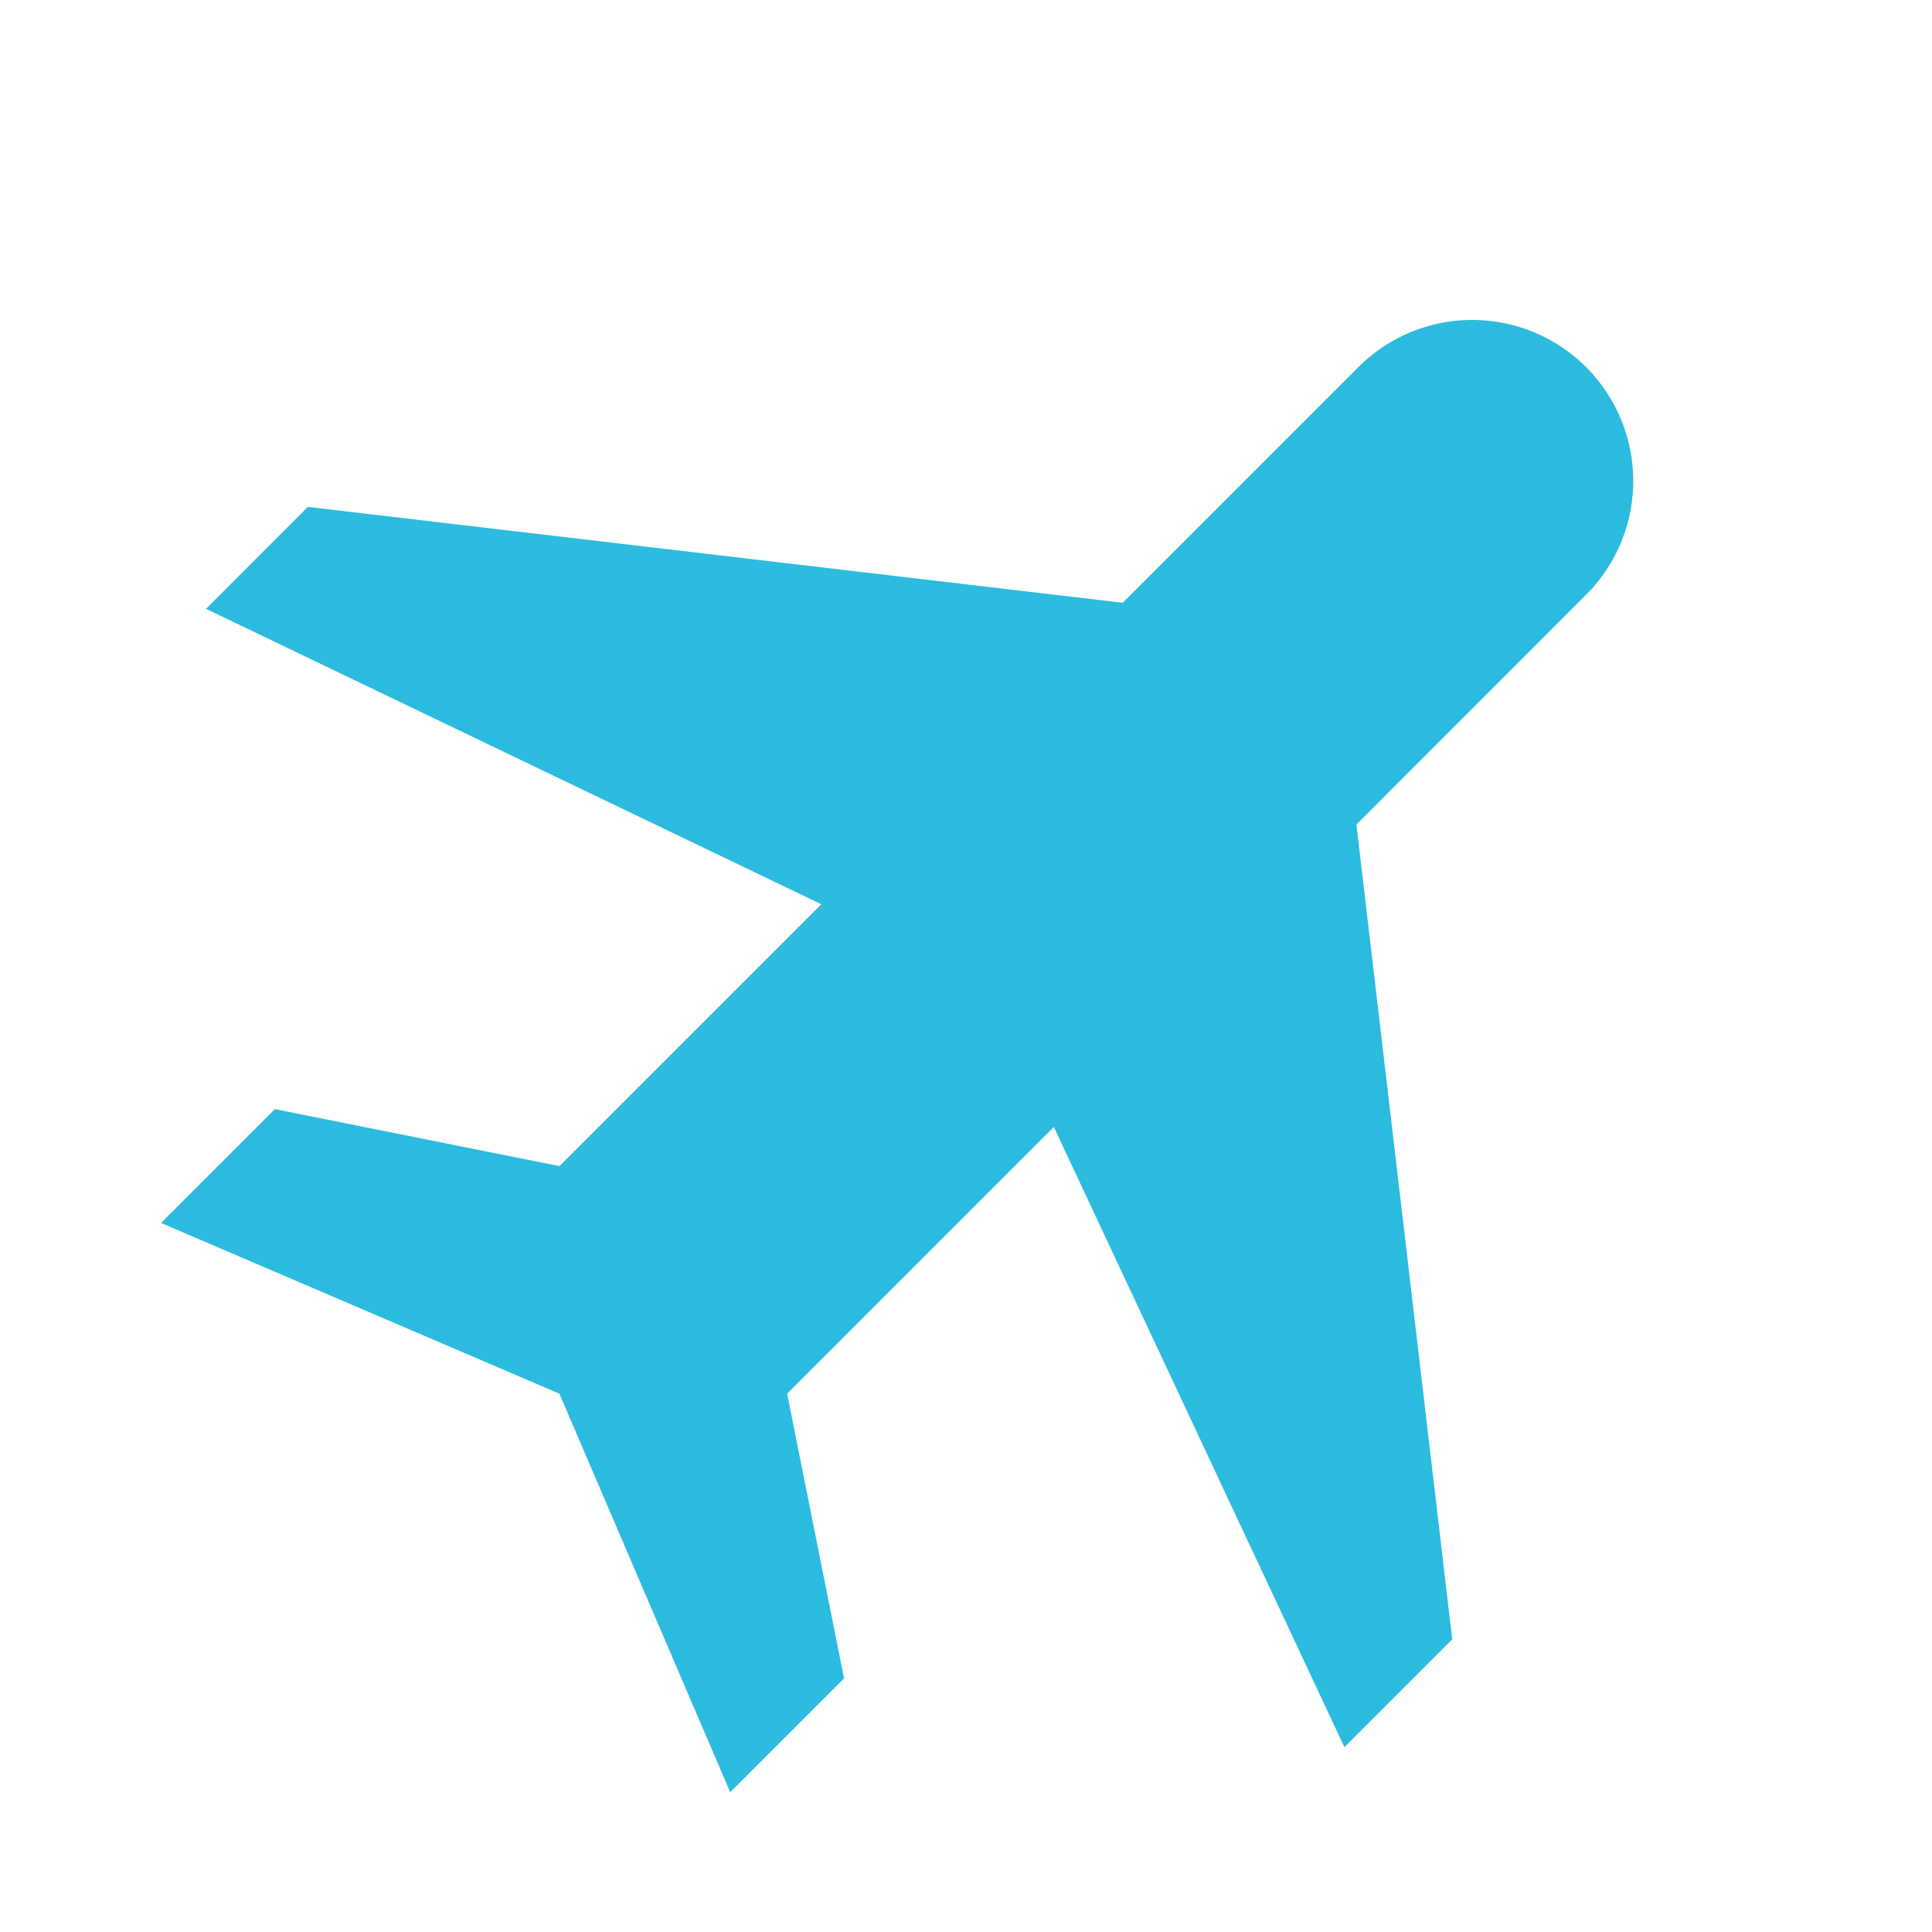
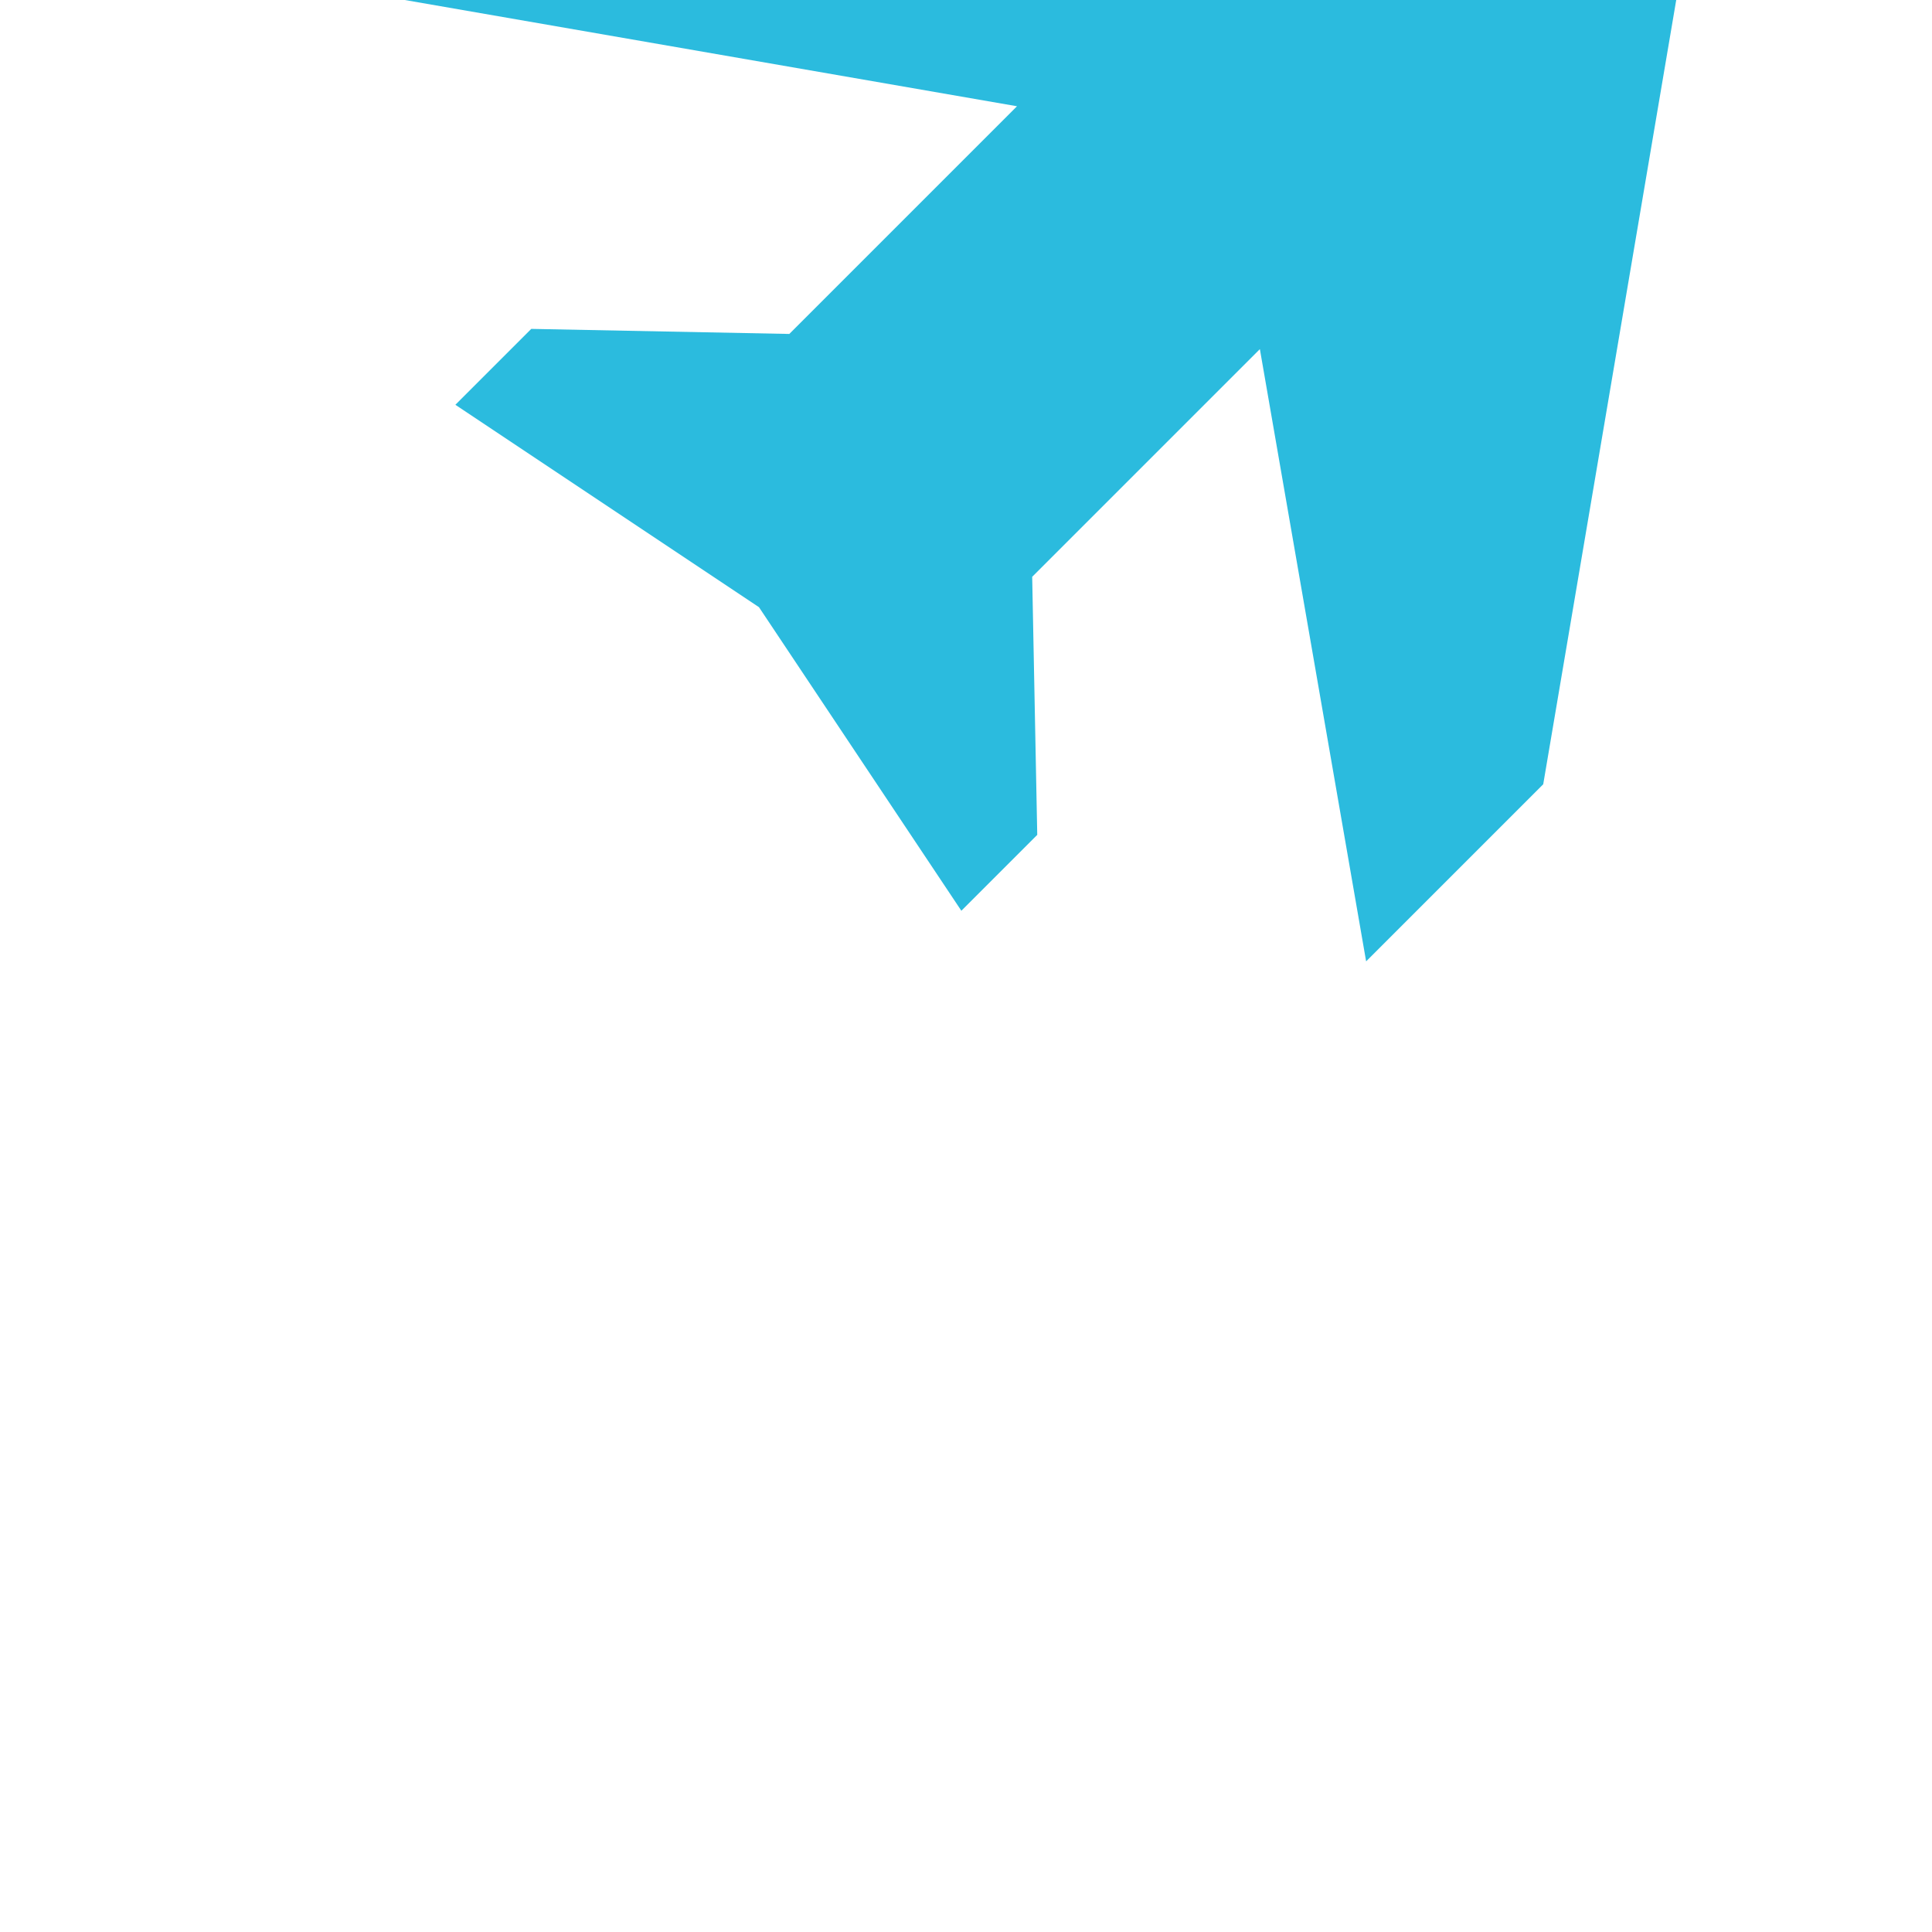
- <svg xmlns="http://www.w3.org/2000/svg" viewBox="0 0 24 24" fill="#2bbbde">
-   <path d="M3.414 13.778 2 15.192l4.949 2.121 2.122 4.95 1.414-1.414-.707-3.536L13.091 14l3.61 7.704 1.339-1.339-1.19-10.123 2.828-2.829a2 2 0 1 0-2.828-2.828l-2.903 2.903L3.824 6.297 2.559 7.563l7.644 3.67-3.253 3.253-3.536-.708z" />
+ <svg xmlns="http://www.w3.org/2000/svg" viewBox="-13.5 -13.5 27 27" fill="#2bbbde" transform="rotate(-45)">
+   <path d="M 12 0 C 12 -1.1 11.2 -2 10 -2.4 L 4 -2.4 L -6 -9.5 L -9.5 -9.5 L -4.5 -2.4 L -9 -2.4 L -11.5 -5 L -13 -5 L -12 0 L -13 5 L -11.5 5 L -9 2.4 L -4.5 2.4 L -9.5 9.5 L -6 9.5 L 4 2.4 L 10 2.4 C 11.2 2 12 1.1 12 0 Z " />
</svg>
